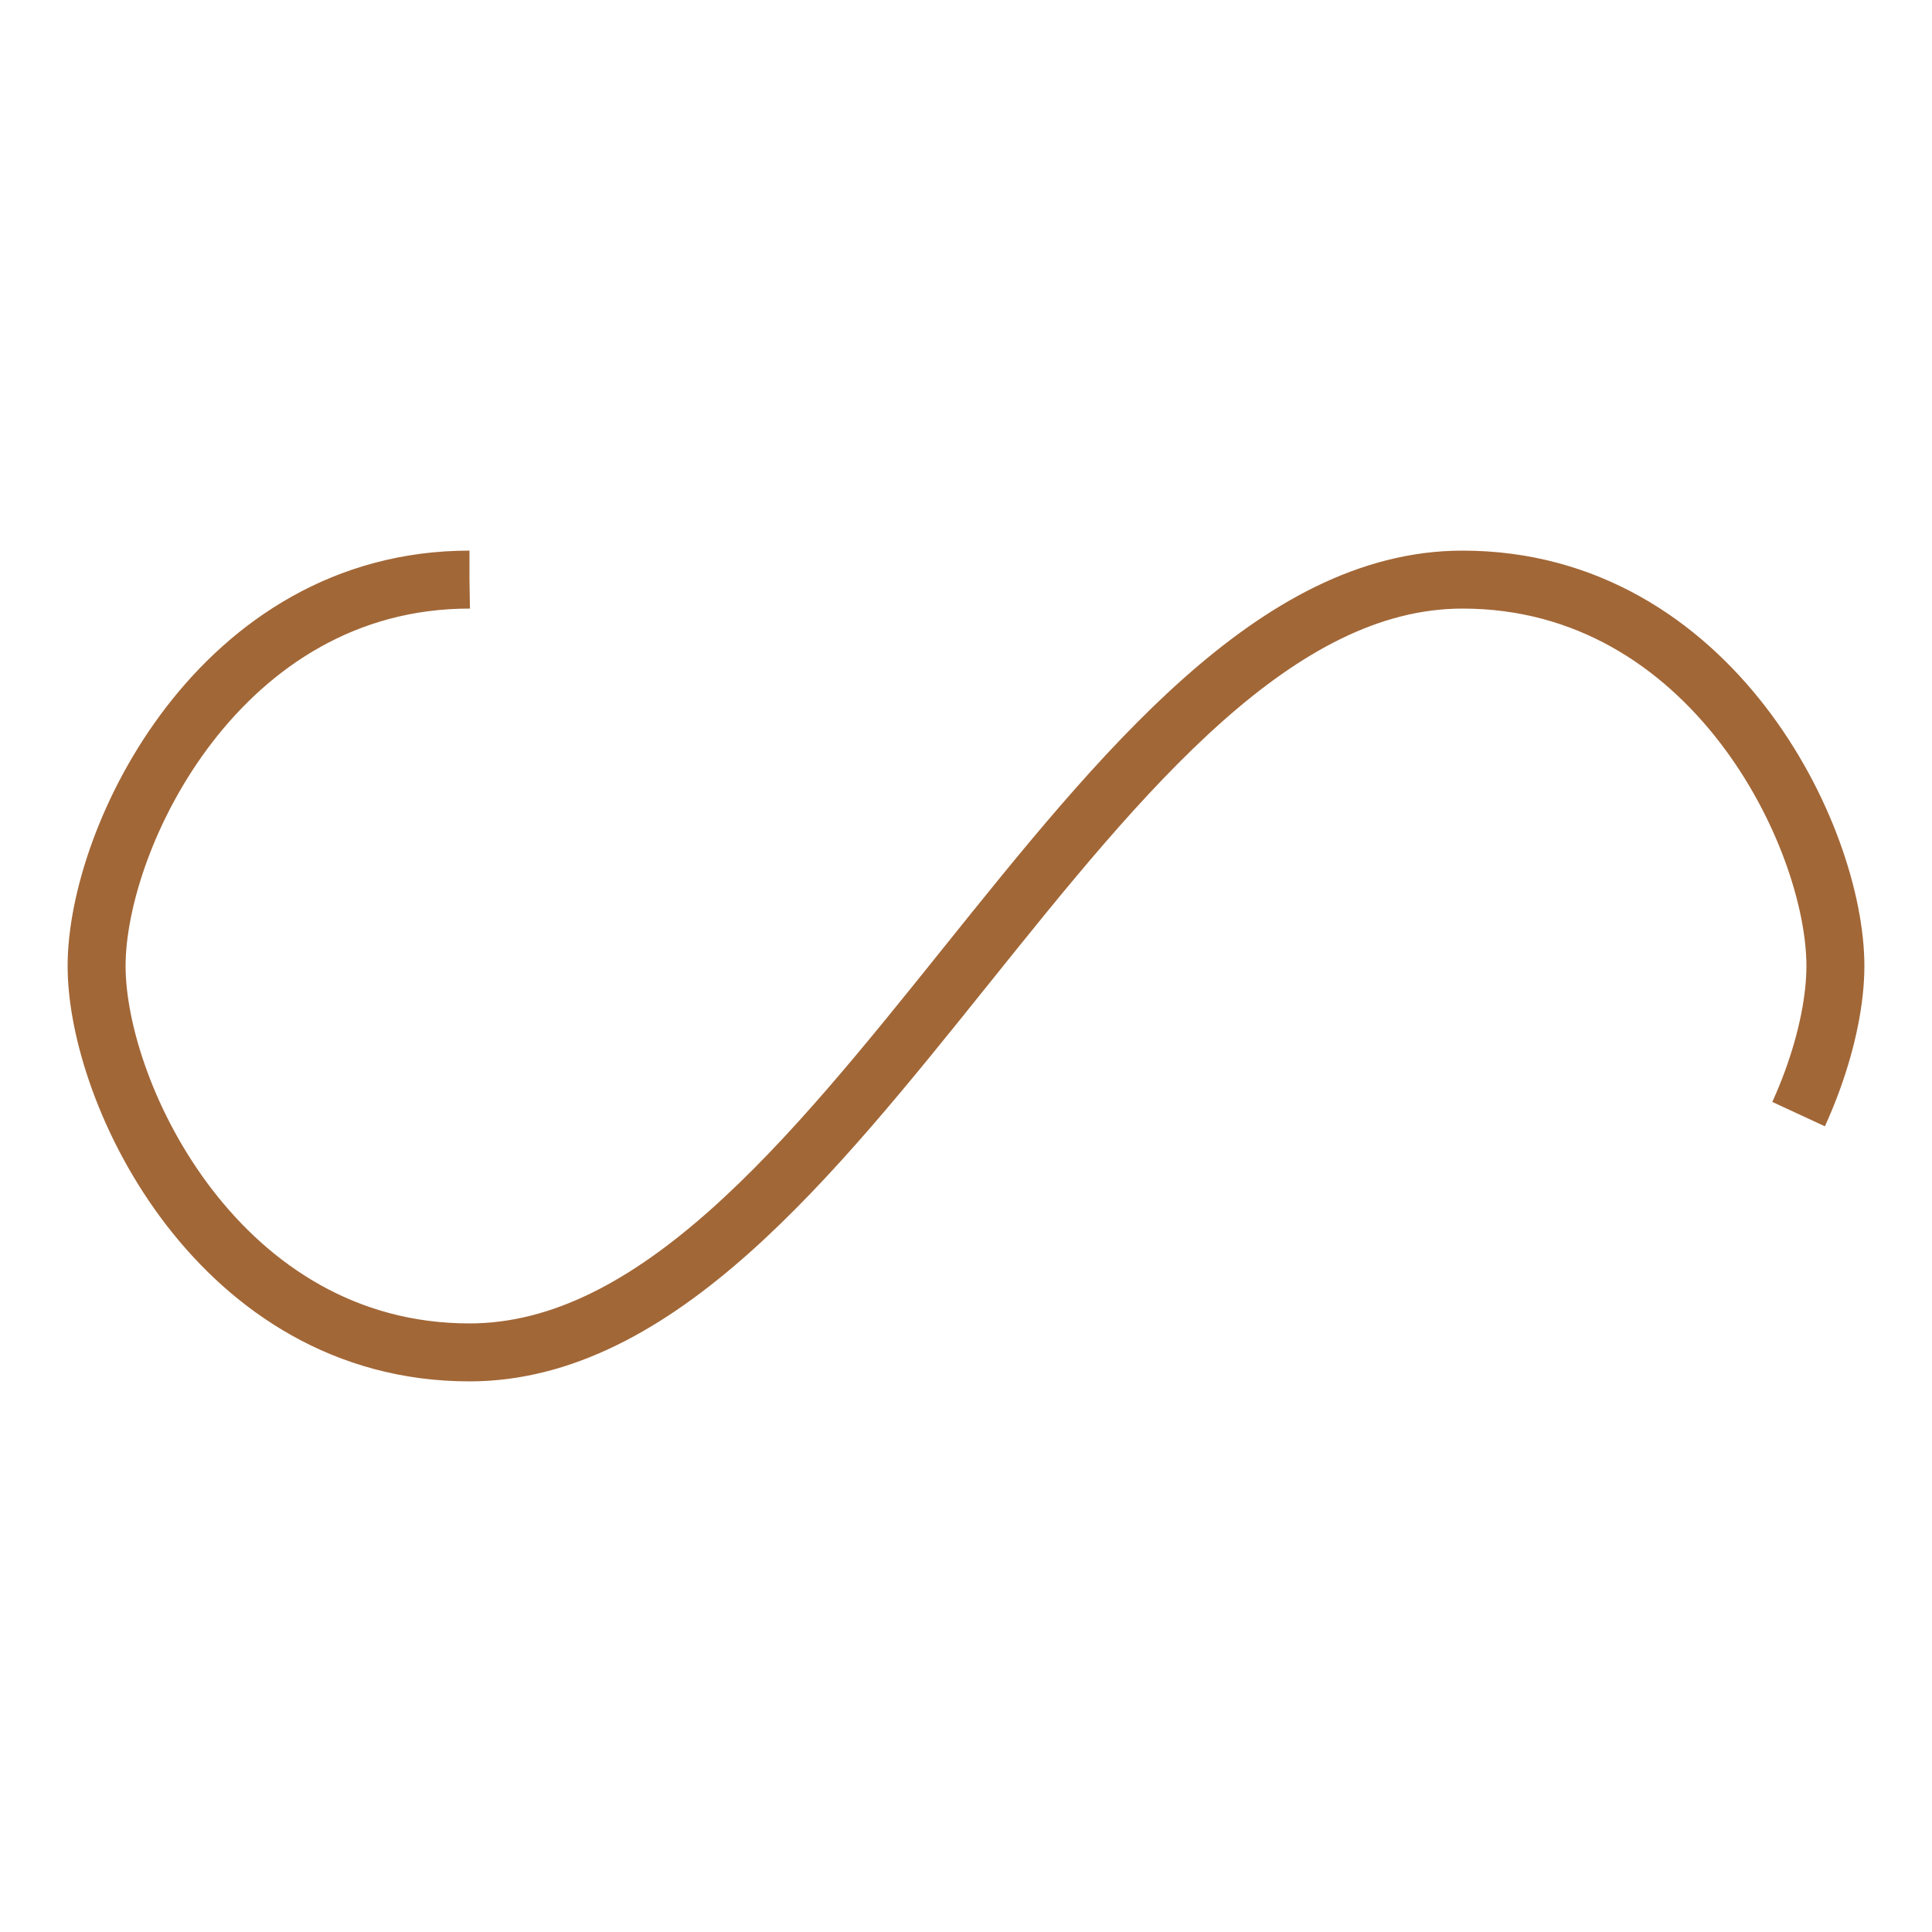
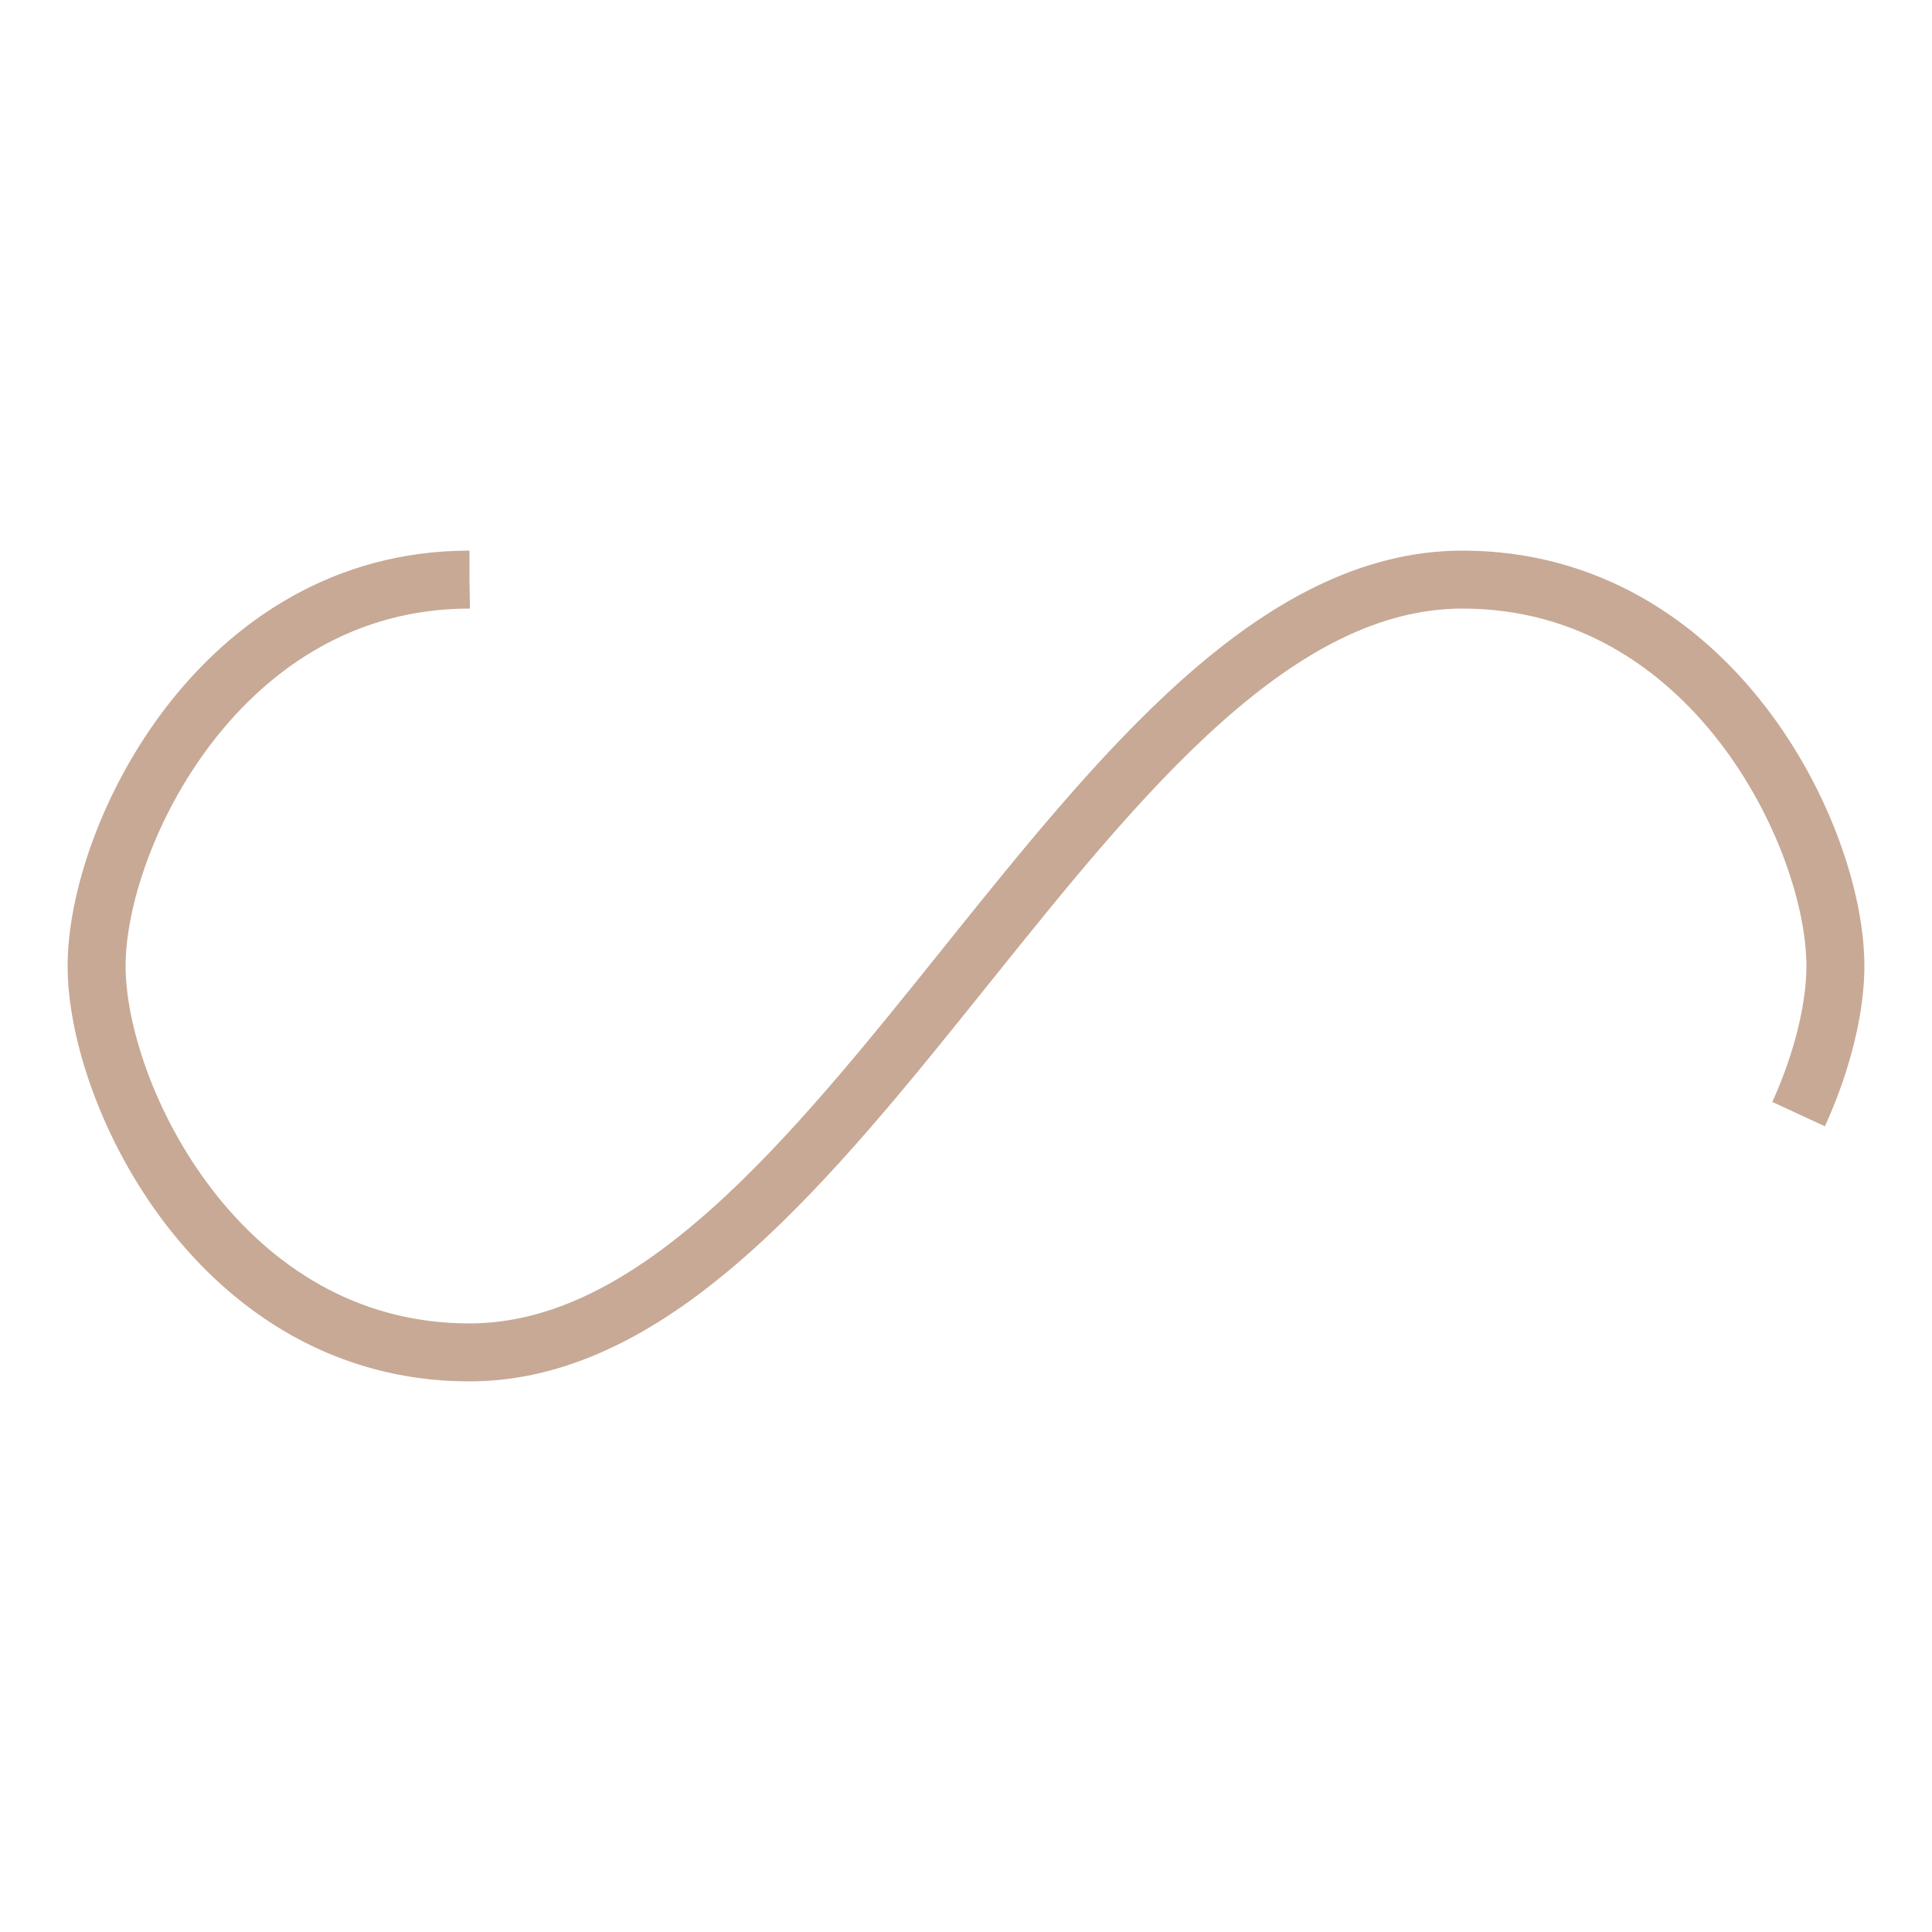
<svg xmlns="http://www.w3.org/2000/svg" width="200" height="200" viewBox="0 0 100 100" preserveAspectRatio="xMidYMid">
-   <path fill="none" d="M24.3 30C11.4 30 5 43.3 5 50s6.4 20 19.3 20c19.3 0 32.1-40 51.4-40C88.6 30 95 43.3 95 50s-6.4 20-19.3 20c-19.3 0-32.1-40-51.4-40z" stroke="#a26737" stroke-width="3" stroke-dasharray="166.783 89.806">
+   <path fill="none" d="M24.3 30C11.4 30 5 43.3 5 50s6.4 20 19.3 20c19.3 0 32.1-40 51.4-40C88.6 30 95 43.3 95 50s-6.4 20-19.3 20c-19.3 0-32.1-40-51.4-40z" stroke="#c7a996" stroke-width="3" stroke-dasharray="166.783 89.806">
    <animate attributeName="stroke-dashoffset" calcMode="linear" values="0;256.589" keyTimes="0;1" dur="1.5" begin="0s" repeatCount="indefinite" />
  </path>
</svg>
